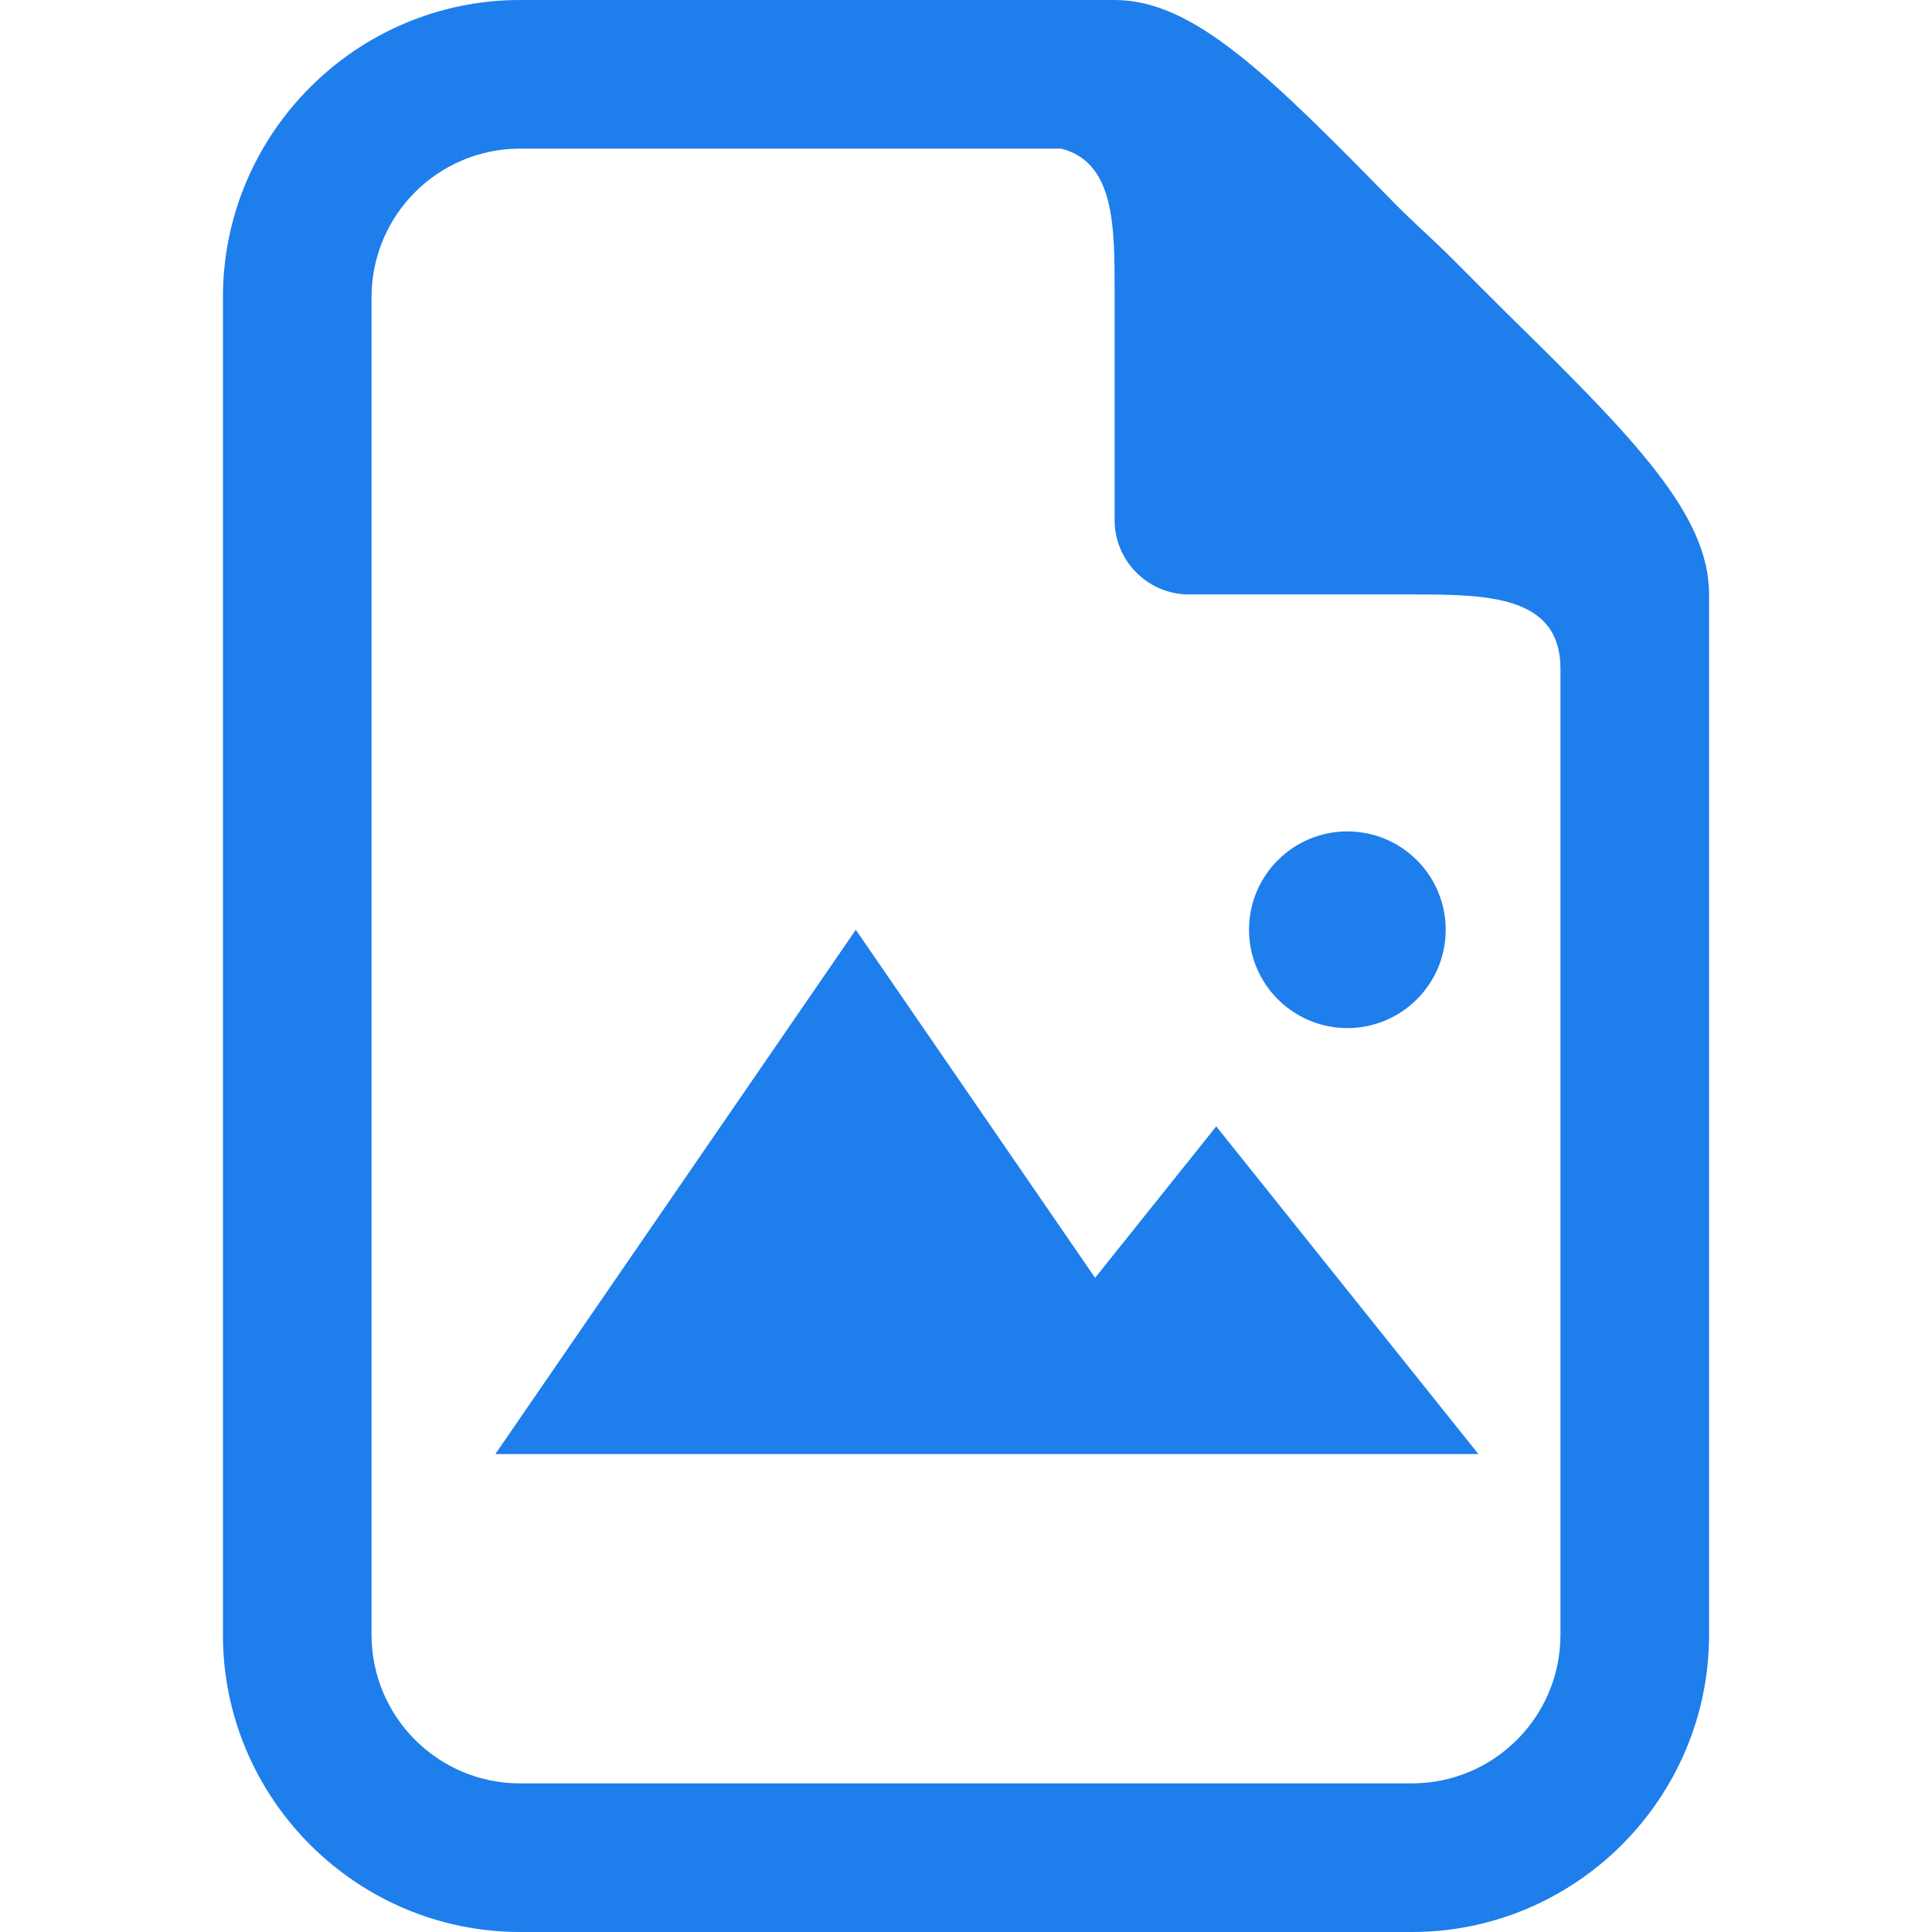
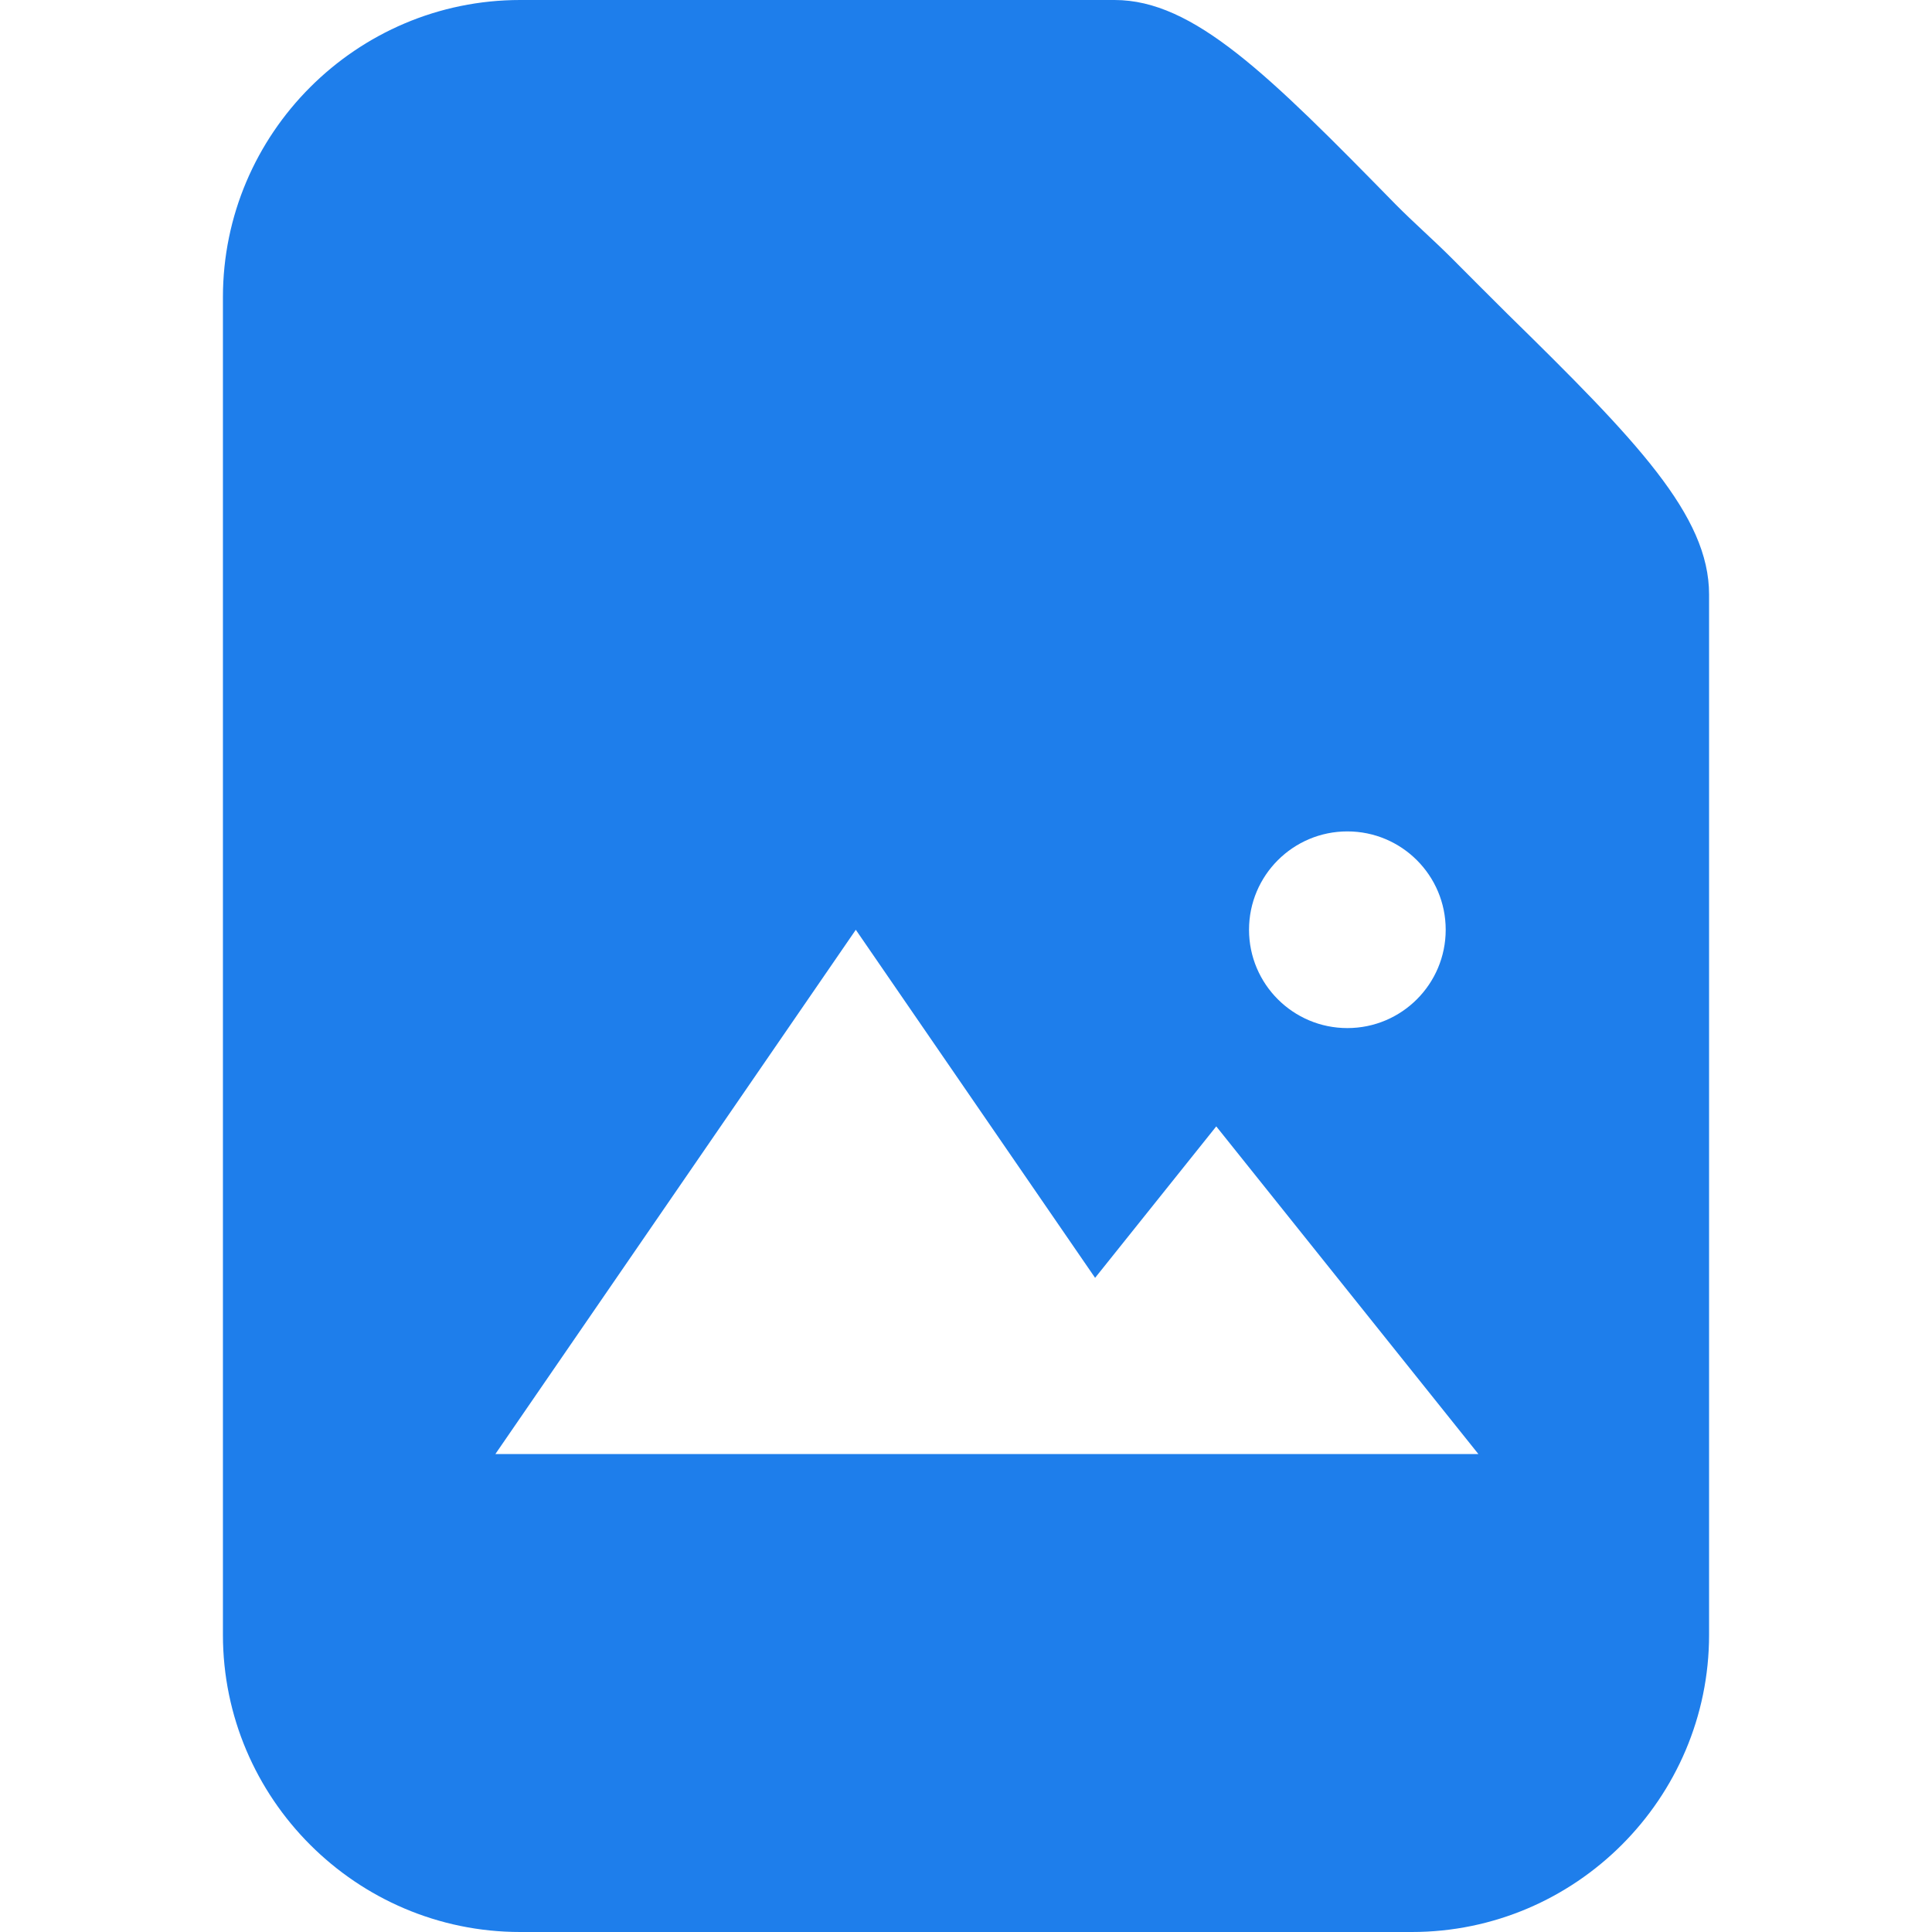
- <svg xmlns="http://www.w3.org/2000/svg" style="isolation:isolate" viewBox="0 0 512 512" width="512pt" height="512pt">
-   <defs>
-     <clipPath id="_clipPath_eRMLd24RGfGjHiouqAvZeMovb1YGQ4XT">
-       <rect width="512" height="512" />
-     </clipPath>
-   </defs>
-   <g clip-path="url(#_clipPath_eRMLd24RGfGjHiouqAvZeMovb1YGQ4XT)">
-     <path d=" M 137.846 39.385 L 281.226 39.385 C 295.463 43.008 295.385 60.062 295.385 77.548 L 295.385 137.846 C 295.385 148.677 304.246 157.538 315.077 157.538 L 374.154 157.538 C 393.767 157.538 413.538 157.617 413.538 177.231 L 413.538 433.231 C 413.538 454.982 395.905 472.615 374.154 472.615 L 137.846 472.615 C 116.095 472.615 98.462 454.982 98.462 433.231 L 98.462 78.769 C 98.462 57.018 116.095 39.385 137.846 39.385 L 137.846 39.385 Z  M 137.846 0 C 94.464 0 59.077 35.387 59.077 78.769 L 59.077 433.231 C 59.077 476.613 94.464 512 137.846 512 L 374.154 512 C 417.536 512 452.923 476.613 452.923 433.231 L 452.923 157.538 C 452.923 136.606 433.762 116.775 399.38 83.082 C 394.614 78.375 389.455 73.157 384.61 68.313 C 379.766 63.468 374.548 58.919 369.841 54.154 C 336.167 19.771 316.318 0 295.385 0 L 137.846 0 L 137.846 0 Z " fill-rule="evenodd" fill="rgb(30,126,235)" />
-     <path d=" M 252.85 385.343 L 131.275 385.343 L 226.798 246.4 L 226.798 246.4 L 290.212 338.639 L 322.321 298.504 L 391.792 385.343 L 252.85 385.343 L 252.85 385.343 L 252.85 385.343 L 252.85 385.343 L 252.85 385.343 Z  M 331.005 246.4 C 331.01 260.793 342.681 272.457 357.074 272.452 C 371.467 272.447 383.131 260.775 383.126 246.383 C 383.121 231.99 371.45 220.326 357.057 220.331 C 342.664 220.336 331 232.007 331.005 246.4 L 331.005 246.4 L 331.005 246.4 L 331.005 246.4 L 331.005 246.4 L 331.005 246.4 Z " fill-rule="evenodd" fill="rgb(30,126,235)" />
-   </g>
+ <svg xmlns="http://www.w3.org/2000/svg" width="100%" height="100%" viewBox="0 0 512 512" version="1.1" xml:space="preserve" style="fill-rule:evenodd;clip-rule:evenodd;stroke-linejoin:round;stroke-miterlimit:2;">
+   <path d="M137.846,0C94.464,0 59.077,35.387 59.077,78.769L59.077,433.231C59.077,476.613 94.464,512 137.846,512L374.154,512C417.536,512 452.923,476.613 452.923,433.231L452.923,157.538C452.923,136.606 433.762,116.775 399.38,83.082C394.614,78.375 389.455,73.157 384.61,68.313C379.766,63.468 374.548,58.919 369.841,54.154C336.167,19.771 316.318,0 295.385,0L137.846,0ZM391.792,385.343L131.275,385.343L226.798,246.4L290.212,338.639L322.321,298.504L391.792,385.343ZM331.005,246.4C331.01,260.793 342.681,272.457 357.074,272.452C371.467,272.447 383.131,260.775 383.126,246.383C383.121,231.99 371.45,220.326 357.057,220.331C342.664,220.336 331,232.007 331.005,246.4Z" style="fill:rgb(30,126,235);" />
</svg>
